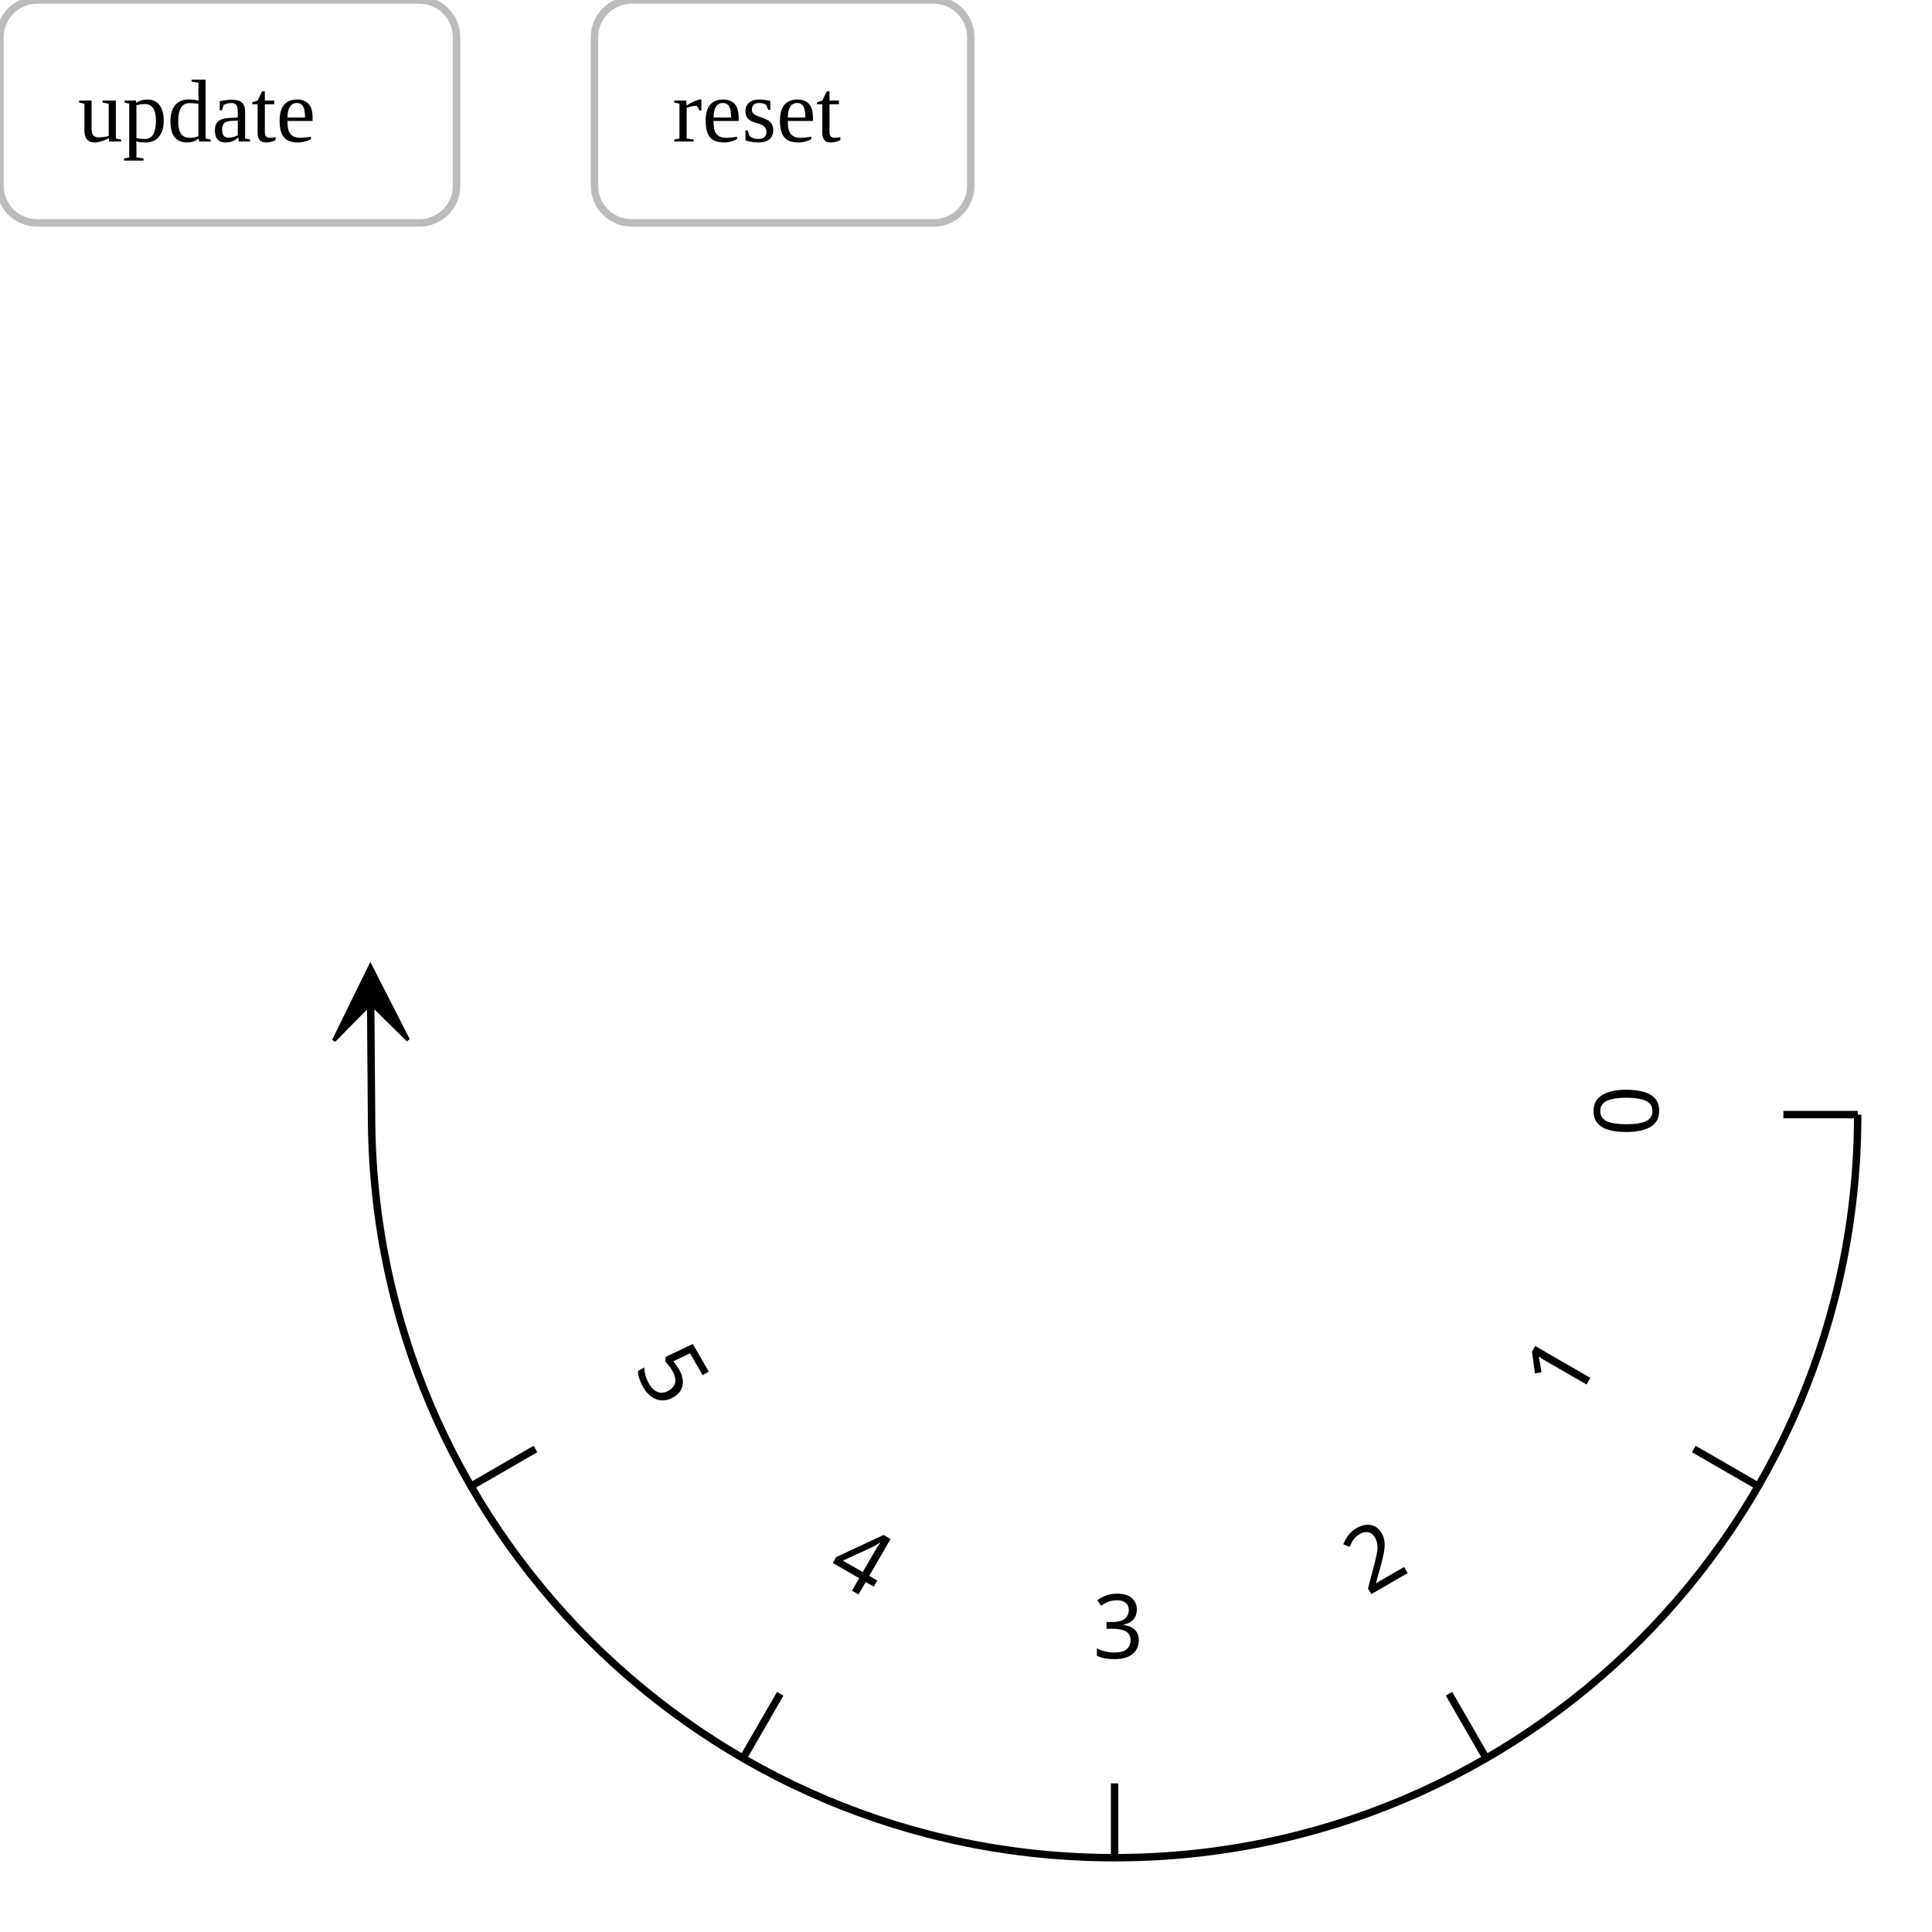
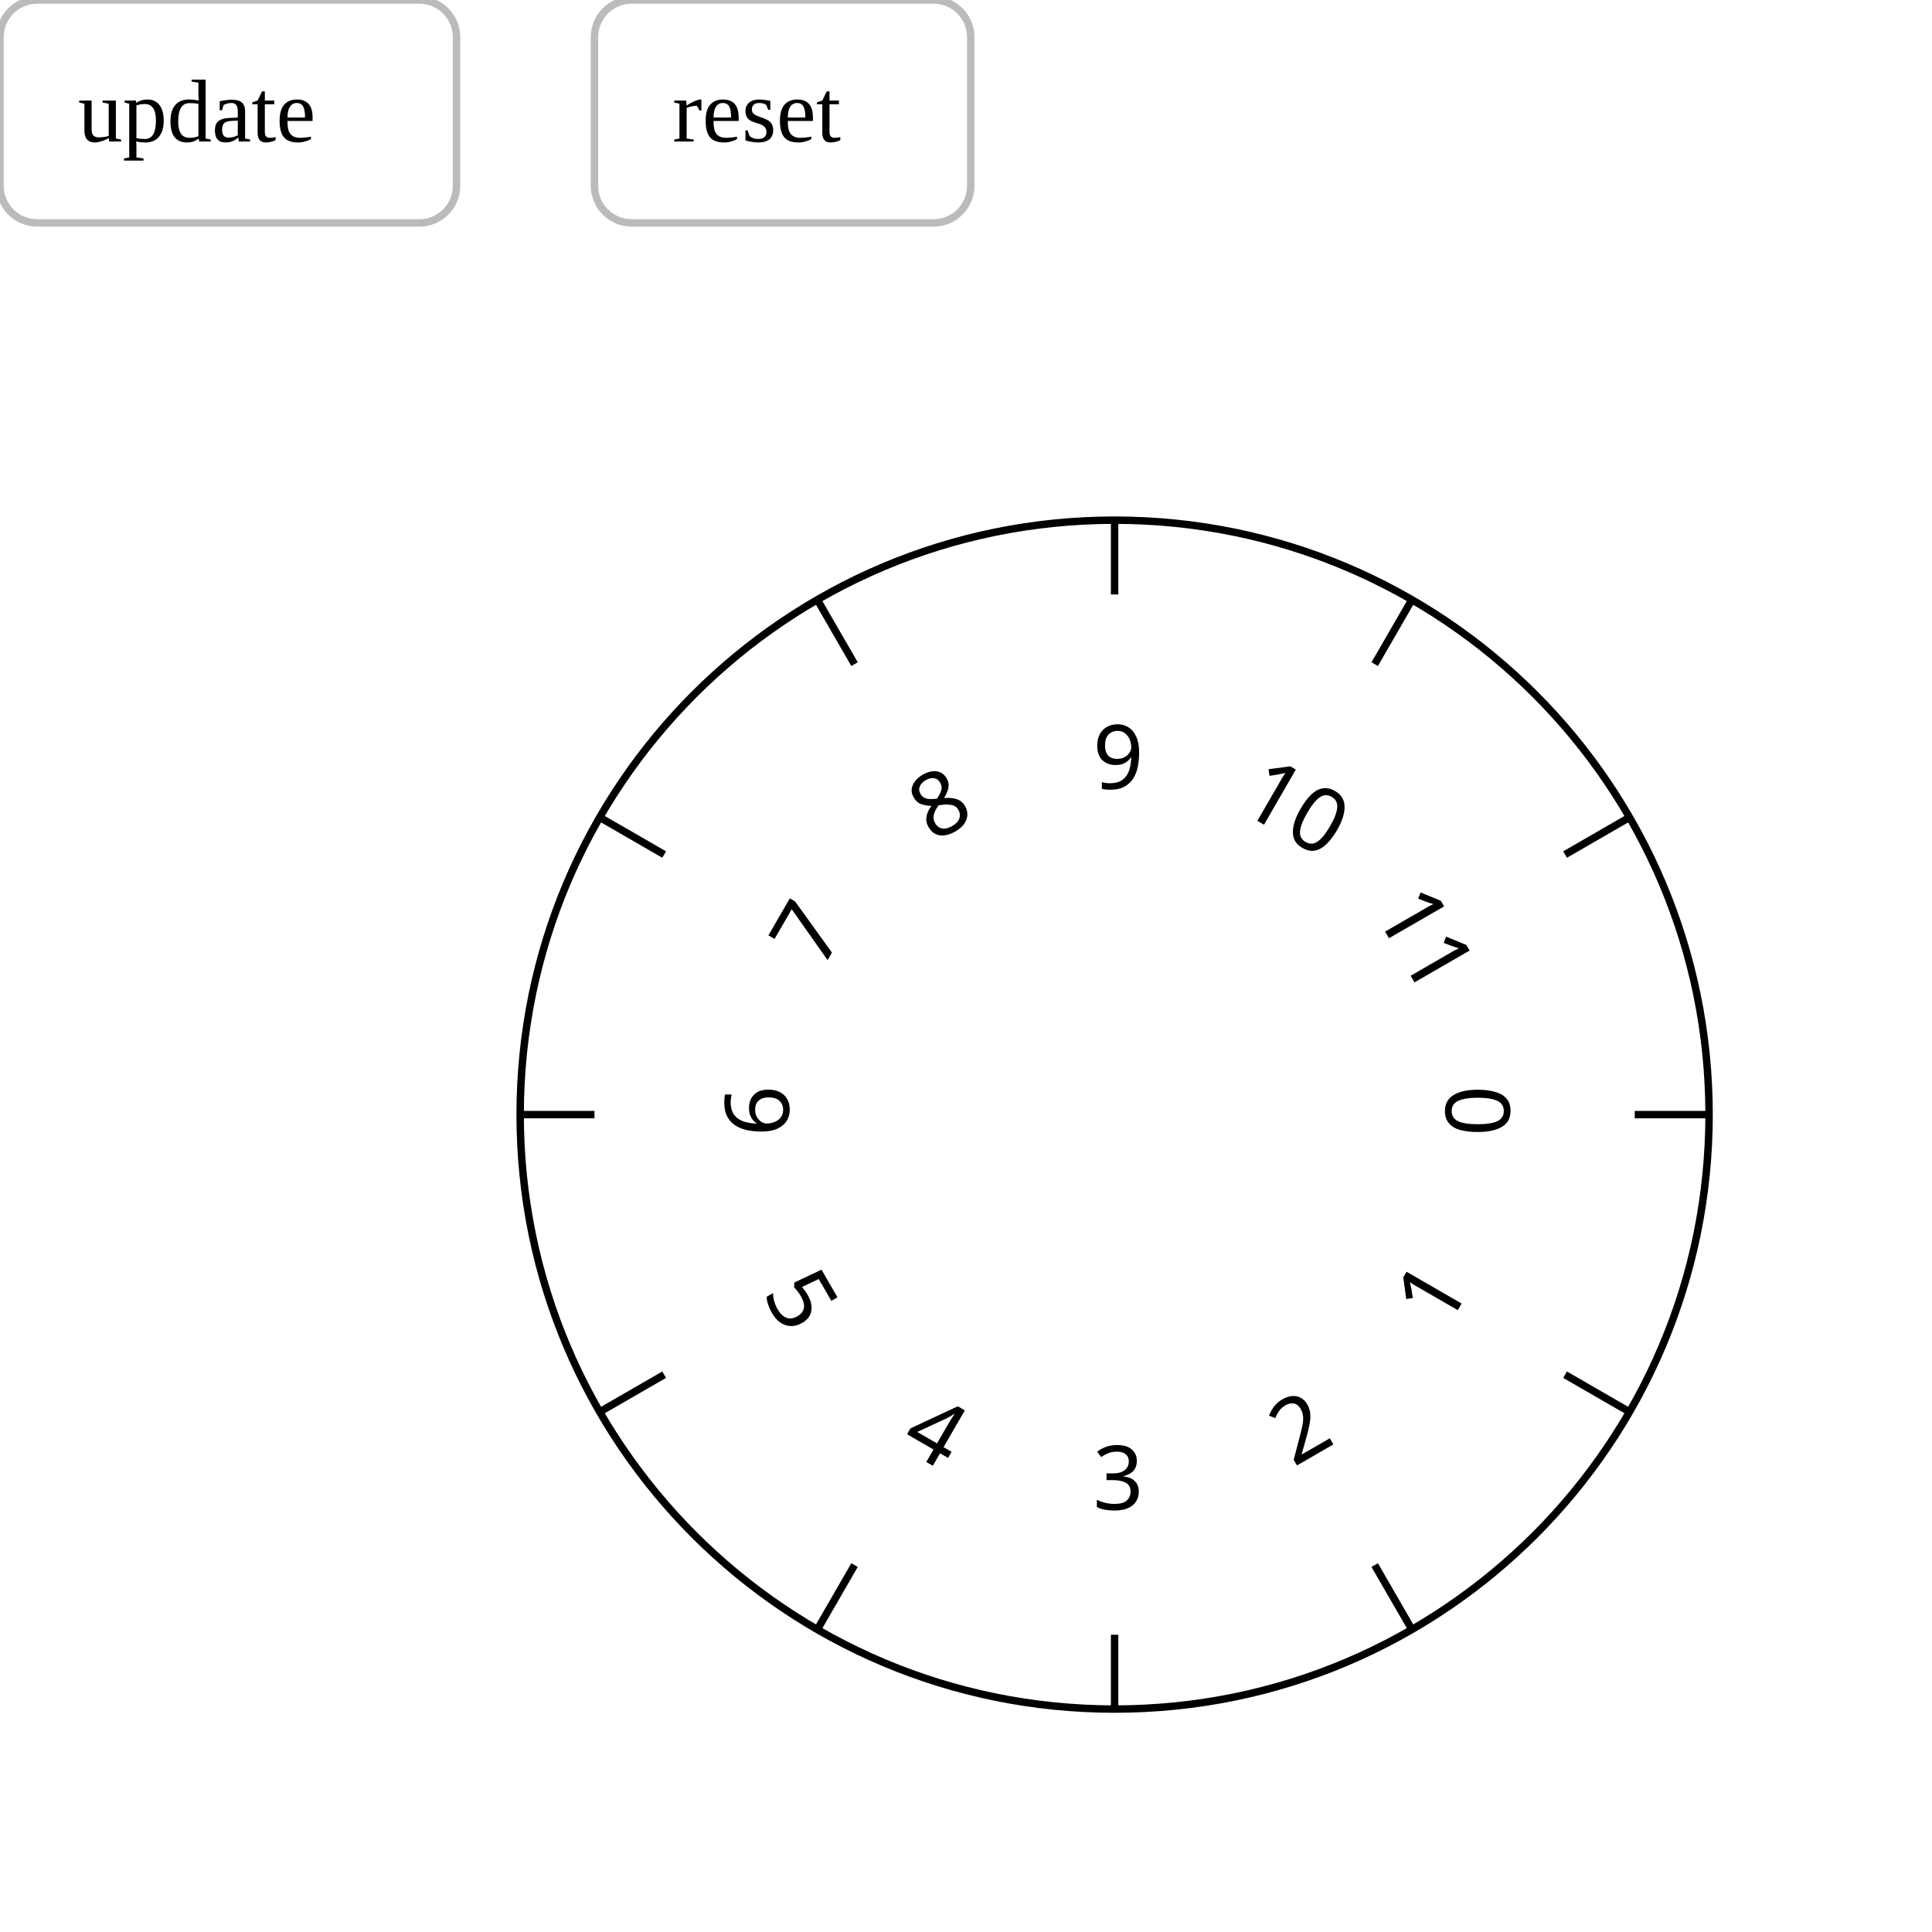
<svg xmlns="http://www.w3.org/2000/svg" width="260" height="260" style="background: transparent;" color-interpolation-filters="sRGB">
  <defs />
  <g id="g-svg-camera">
    <g id="g-root" fill="none">
-       <g id="g-svg-28" fill="none" width="260" height="260">
-         <g id="g-svg-29" fill="none">
-           <g id="g-svg-32" fill="none" class="axis-grid-group">
-             <g id="g-svg-33" fill="none" class="axis-grid">
-               <g id="g-svg-1" fill="none" class="grid-line-group">
-                 <g>
-                   <path id="g-svg-3" fill="none" class="grid-line" stroke="rgba(217,217,217,1)" stroke-width="1" stroke-dasharray="4,4" d="M 250,150 L 250,150" />
-                 </g>
-                 <g>
-                   <path id="g-svg-4" fill="none" class="grid-line" stroke="rgba(217,217,217,1)" stroke-width="1" stroke-dasharray="4,4" d="M 236.603,200 L 236.603,200" />
-                 </g>
-                 <g>
-                   <path id="g-svg-5" fill="none" class="grid-line" stroke="rgba(217,217,217,1)" stroke-width="1" stroke-dasharray="4,4" d="M 200,236.603 L 200,236.603" />
-                 </g>
-                 <g>
-                   <path id="g-svg-6" fill="none" class="grid-line" stroke="rgba(217,217,217,1)" stroke-width="1" stroke-dasharray="4,4" d="M 150,250 L 150,250" />
-                 </g>
-                 <g>
-                   <path id="g-svg-7" fill="none" class="grid-line" stroke="rgba(217,217,217,1)" stroke-width="1" stroke-dasharray="4,4" d="M 100,236.603 L 100,236.603" />
-                 </g>
-                 <g>
-                   <path id="g-svg-8" fill="none" class="grid-line" stroke="rgba(217,217,217,1)" stroke-width="1" stroke-dasharray="4,4" d="M 63.397,200 L 63.397,200" />
-                 </g>
-               </g>
-               <g id="g-svg-2" fill="none" class="grid-region-group" />
-             </g>
-           </g>
-           <g id="g-svg-34" fill="none" class="axis-main-group">
-             <g id="g-svg-35" fill="none" class="axis-line-group">
+       <g id="g-svg-78" fill="none" width="260" height="260">
+         <g id="g-svg-79" fill="none">
+           <g id="g-svg-1" fill="none" class="axis-grid-group">
+             <g id="g-svg-2" fill="none" class="axis-grid">
+               <g id="g-svg-3" fill="none" class="grid-line-group">
+                 <g>
+                   <path id="g-svg-5" fill="none" class="grid-line" stroke="rgba(217,217,217,1)" stroke-width="1" stroke-dasharray="4,4" d="M 230,150 L 230,150" />
+                 </g>
+                 <g>
+                   <path id="g-svg-6" fill="none" class="grid-line" stroke="rgba(217,217,217,1)" stroke-width="1" stroke-dasharray="4,4" d="M 219.282,190 L 219.282,190" />
+                 </g>
+                 <g>
+                   <path id="g-svg-7" fill="none" class="grid-line" stroke="rgba(217,217,217,1)" stroke-width="1" stroke-dasharray="4,4" d="M 190,219.282 L 190,219.282" />
+                 </g>
+                 <g>
+                   <path id="g-svg-8" fill="none" class="grid-line" stroke="rgba(217,217,217,1)" stroke-width="1" stroke-dasharray="4,4" d="M 150,230 L 150,230" />
+                 </g>
+                 <g>
+                   <path id="g-svg-9" fill="none" class="grid-line" stroke="rgba(217,217,217,1)" stroke-width="1" stroke-dasharray="4,4" d="M 110,219.282 L 110,219.282" />
+                 </g>
+                 <g>
+                   <path id="g-svg-10" fill="none" class="grid-line" stroke="rgba(217,217,217,1)" stroke-width="1" stroke-dasharray="4,4" d="M 80.718,190 L 80.718,190" />
+                 </g>
+                 <g>
+                   <path id="g-svg-11" fill="none" class="grid-line" stroke="rgba(217,217,217,1)" stroke-width="1" stroke-dasharray="4,4" d="M 70,150 L 70,150" />
+                 </g>
+                 <g>
+                   <path id="g-svg-12" fill="none" class="grid-line" stroke="rgba(217,217,217,1)" stroke-width="1" stroke-dasharray="4,4" d="M 80.718,110 L 80.718,110" />
+                 </g>
+                 <g>
+                   <path id="g-svg-13" fill="none" class="grid-line" stroke="rgba(217,217,217,1)" stroke-width="1" stroke-dasharray="4,4" d="M 110,80.718 L 110,80.718" />
+                 </g>
+                 <g>
+                   <path id="g-svg-14" fill="none" class="grid-line" stroke="rgba(217,217,217,1)" stroke-width="1" stroke-dasharray="4,4" d="M 150,70 L 150,70" />
+                 </g>
+                 <g>
+                   <path id="g-svg-15" fill="none" class="grid-line" stroke="rgba(217,217,217,1)" stroke-width="1" stroke-dasharray="4,4" d="M 190,80.718 L 190,80.718" />
+                 </g>
+                 <g>
+                   <path id="g-svg-16" fill="none" class="grid-line" stroke="rgba(217,217,217,1)" stroke-width="1" stroke-dasharray="4,4" d="M 219.282,110 L 219.282,110" />
+                 </g>
+               </g>
+               <g id="g-svg-4" fill="none" class="grid-region-group" />
+             </g>
+           </g>
+           <g id="g-svg-17" fill="none" class="axis-main-group">
+             <g id="g-svg-18" fill="none" class="axis-line-group">
              <g>
-                 <path id="g-svg-36" fill="none" d="M 250,150 A 100 100 0 0 1 50 150 L 49.882,135" class="axis-line" stroke-width="1" stroke="rgba(0,0,0,1)" />
-                 <g transform="matrix(0.003927,0.499985,-0.499985,0.003927,49.88219,135.0005)">
-                   <path id="g-svg-11" fill="rgba(0,0,0,1)" d="M 10,10 L -10,0 L 10,-10 L 0,0 L 10,10 Z" stroke-width="1" stroke="rgba(0,0,0,1)" />
-                 </g>
-               </g>
-             </g>
-             <g id="g-svg-40" fill="none" class="axis-tick-group">
-               <g id="g-svg-41" fill="none" class="axis-tick" transform="matrix(1,0,0,1,250,150)">
-                 <g>
-                   <line id="g-svg-12" fill="none" x1="0" y1="0" x2="-10" y2="0" class="axis-tick-item" stroke-width="1" stroke="rgba(0,0,0,1)" />
-                 </g>
-               </g>
-               <g id="g-svg-42" fill="none" class="axis-tick" transform="matrix(1,0,0,1,236.6025,200)">
-                 <g>
-                   <line id="g-svg-13" fill="none" x1="0" y1="0" x2="-8.66" y2="-5" class="axis-tick-item" stroke-width="1" stroke="rgba(0,0,0,1)" />
-                 </g>
-               </g>
-               <g id="g-svg-43" fill="none" class="axis-tick" transform="matrix(1,0,0,1,200,236.6025)">
-                 <g>
-                   <line id="g-svg-14" fill="none" x1="0" y1="0" x2="-5" y2="-8.66" class="axis-tick-item" stroke-width="1" stroke="rgba(0,0,0,1)" />
-                 </g>
-               </g>
-               <g id="g-svg-44" fill="none" class="axis-tick" transform="matrix(1,0,0,1,150,250)">
-                 <g>
-                   <line id="g-svg-15" fill="none" x1="0" y1="0" x2="-6.123233995736766e-16" y2="-10" class="axis-tick-item" stroke-width="1" stroke="rgba(0,0,0,1)" />
-                 </g>
-               </g>
-               <g id="g-svg-45" fill="none" class="axis-tick" transform="matrix(1,0,0,1,100,236.6025)">
-                 <g>
-                   <line id="g-svg-16" fill="none" x1="0" y1="0" x2="5" y2="-8.66" class="axis-tick-item" stroke-width="1" stroke="rgba(0,0,0,1)" />
-                 </g>
-               </g>
-               <g id="g-svg-46" fill="none" class="axis-tick" transform="matrix(1,0,0,1,63.39746,200)">
-                 <g>
-                   <line id="g-svg-17" fill="none" x1="0" y1="0" x2="8.66" y2="-5" class="axis-tick-item" stroke-width="1" stroke="rgba(0,0,0,1)" />
-                 </g>
-               </g>
-             </g>
-             <g id="g-svg-53" fill="none" class="axis-label-group">
-               <g id="g-svg-54" fill="none" class="axis-label" transform="matrix(1,0,0,1,230,150)">
+                 <path id="g-svg-19" fill="none" class="axis-line" d="M 230,150 A 80 80 0 1 0 70 150 A 80 80 0 1 0 230 150" stroke-width="1" stroke="rgba(0,0,0,1)" />
+               </g>
+             </g>
+             <g id="g-svg-21" fill="none" class="axis-tick-group">
+               <g id="g-svg-22" fill="none" transform="matrix(1,0,0,1,230,150)" class="axis-tick">
+                 <g>
+                   <line id="g-svg-34" fill="none" x1="0" y1="0" x2="-10" y2="0" class="axis-tick-item" stroke-width="1" stroke="rgba(0,0,0,1)" />
+                 </g>
+               </g>
+               <g id="g-svg-23" fill="none" transform="matrix(1,0,0,1,219.282,190)" class="axis-tick">
+                 <g>
+                   <line id="g-svg-35" fill="none" x1="0" y1="0" x2="-8.66" y2="-5" class="axis-tick-item" stroke-width="1" stroke="rgba(0,0,0,1)" />
+                 </g>
+               </g>
+               <g id="g-svg-24" fill="none" transform="matrix(1,0,0,1,190,219.282)" class="axis-tick">
+                 <g>
+                   <line id="g-svg-36" fill="none" x1="0" y1="0" x2="-5" y2="-8.66" class="axis-tick-item" stroke-width="1" stroke="rgba(0,0,0,1)" />
+                 </g>
+               </g>
+               <g id="g-svg-25" fill="none" transform="matrix(1,0,0,1,150,230)" class="axis-tick">
+                 <g>
+                   <line id="g-svg-37" fill="none" x1="0" y1="0" x2="-6.123233995736766e-16" y2="-10" class="axis-tick-item" stroke-width="1" stroke="rgba(0,0,0,1)" />
+                 </g>
+               </g>
+               <g id="g-svg-26" fill="none" transform="matrix(1,0,0,1,110,219.282)" class="axis-tick">
+                 <g>
+                   <line id="g-svg-38" fill="none" x1="0" y1="0" x2="5" y2="-8.66" class="axis-tick-item" stroke-width="1" stroke="rgba(0,0,0,1)" />
+                 </g>
+               </g>
+               <g id="g-svg-27" fill="none" transform="matrix(1,0,0,1,80.71796,190)" class="axis-tick">
+                 <g>
+                   <line id="g-svg-39" fill="none" x1="0" y1="0" x2="8.66" y2="-5" class="axis-tick-item" stroke-width="1" stroke="rgba(0,0,0,1)" />
+                 </g>
+               </g>
+               <g id="g-svg-28" fill="none" transform="matrix(1,0,0,1,70,150)" class="axis-tick">
+                 <g>
+                   <line id="g-svg-40" fill="none" x1="0" y1="0" x2="10" y2="-1.2246467991473533e-15" class="axis-tick-item" stroke-width="1" stroke="rgba(0,0,0,1)" />
+                 </g>
+               </g>
+               <g id="g-svg-29" fill="none" transform="matrix(1,0,0,1,80.71796,110)" class="axis-tick">
+                 <g>
+                   <line id="g-svg-41" fill="none" x1="0" y1="0" x2="8.66" y2="5" class="axis-tick-item" stroke-width="1" stroke="rgba(0,0,0,1)" />
+                 </g>
+               </g>
+               <g id="g-svg-30" fill="none" transform="matrix(1,0,0,1,110,80.71796)" class="axis-tick">
+                 <g>
+                   <line id="g-svg-42" fill="none" x1="0" y1="0" x2="5" y2="8.66" class="axis-tick-item" stroke-width="1" stroke="rgba(0,0,0,1)" />
+                 </g>
+               </g>
+               <g id="g-svg-31" fill="none" transform="matrix(1,0,0,1,150,70)" class="axis-tick">
+                 <g>
+                   <line id="g-svg-43" fill="none" x1="0" y1="0" x2="1.8369701987210296e-15" y2="10" class="axis-tick-item" stroke-width="1" stroke="rgba(0,0,0,1)" />
+                 </g>
+               </g>
+               <g id="g-svg-32" fill="none" transform="matrix(1,0,0,1,190,80.71796)" class="axis-tick">
+                 <g>
+                   <line id="g-svg-44" fill="none" x1="0" y1="0" x2="-5" y2="8.66" class="axis-tick-item" stroke-width="1" stroke="rgba(0,0,0,1)" />
+                 </g>
+               </g>
+               <g id="g-svg-33" fill="none" transform="matrix(1,0,0,1,219.282,110)" class="axis-tick">
+                 <g>
+                   <line id="g-svg-45" fill="none" x1="0" y1="0" x2="-8.66" y2="5" class="axis-tick-item" stroke-width="1" stroke="rgba(0,0,0,1)" />
+                 </g>
+               </g>
+             </g>
+             <g id="g-svg-46" fill="none" class="axis-label-group">
+               <g id="g-svg-47" fill="none" transform="matrix(1,0,0,1,210,150)" class="axis-label">
                <g transform="matrix(-0,-1,1,-0,0,0)">
-                   <text id="g-svg-18" fill="rgba(0,0,0,1)" dominant-baseline="central" paint-order="stroke" dx="0.5" font-family="sans-serif" font-size="12" font-style="normal" font-variant="normal" font-weight="normal" stroke-width="1" text-anchor="middle" class="axis-label-item" dy="-11.5px">
+                   <text id="g-svg-59" fill="rgba(0,0,0,1)" dominant-baseline="central" paint-order="stroke" dx="0.5" font-family="sans-serif" font-size="12" font-style="normal" font-variant="normal" font-weight="normal" stroke-width="1" text-anchor="middle" class="axis-label-item" dy="-11.5px">
                    0
                  </text>
                </g>
              </g>
-               <g id="g-svg-55" fill="none" class="axis-label" transform="matrix(1,0,0,1,219.282,190)">
+               <g id="g-svg-48" fill="none" transform="matrix(1,0,0,1,201.9615,180)" class="axis-label">
                <g transform="matrix(0.5,-0.866025,0.866025,0.5,0,0)">
-                   <text id="g-svg-19" fill="rgba(0,0,0,1)" dominant-baseline="central" paint-order="stroke" dx="0.5" font-family="sans-serif" font-size="12" font-style="normal" font-variant="normal" font-weight="normal" stroke-width="1" text-anchor="middle" class="axis-label-item" dy="-11.5px">
+                   <text id="g-svg-60" fill="rgba(0,0,0,1)" dominant-baseline="central" paint-order="stroke" dx="0.5" font-family="sans-serif" font-size="12" font-style="normal" font-variant="normal" font-weight="normal" stroke-width="1" text-anchor="middle" class="axis-label-item" dy="-11.5px">
                    1
                  </text>
                </g>
              </g>
-               <g id="g-svg-56" fill="none" class="axis-label" transform="matrix(1,0,0,1,190,219.282)">
+               <g id="g-svg-49" fill="none" transform="matrix(1,0,0,1,180,201.9615)" class="axis-label">
                <g transform="matrix(0.866025,-0.5,0.5,0.866025,0,0)">
-                   <text id="g-svg-20" fill="rgba(0,0,0,1)" dominant-baseline="central" paint-order="stroke" dx="0.5" font-family="sans-serif" font-size="12" font-style="normal" font-variant="normal" font-weight="normal" stroke-width="1" text-anchor="middle" class="axis-label-item" dy="-11.5px">
+                   <text id="g-svg-61" fill="rgba(0,0,0,1)" dominant-baseline="central" paint-order="stroke" dx="0.5" font-family="sans-serif" font-size="12" font-style="normal" font-variant="normal" font-weight="normal" stroke-width="1" text-anchor="middle" class="axis-label-item" dy="-11.5px">
                    2
                  </text>
                </g>
              </g>
-               <g id="g-svg-57" fill="none" class="axis-label" transform="matrix(1,0,0,1,150,230)">
-                 <g>
-                   <text id="g-svg-21" fill="rgba(0,0,0,1)" dominant-baseline="central" paint-order="stroke" dx="0.5" font-family="sans-serif" font-size="12" font-style="normal" font-variant="normal" font-weight="normal" stroke-width="1" text-anchor="middle" class="axis-label-item" dy="-11.5px">
+               <g id="g-svg-50" fill="none" transform="matrix(1,0,0,1,150,210)" class="axis-label">
+                 <g>
+                   <text id="g-svg-62" fill="rgba(0,0,0,1)" dominant-baseline="central" paint-order="stroke" dx="0.5" font-family="sans-serif" font-size="12" font-style="normal" font-variant="normal" font-weight="normal" stroke-width="1" text-anchor="middle" class="axis-label-item" dy="-11.5px">
                    3
                  </text>
                </g>
              </g>
-               <g id="g-svg-58" fill="none" class="axis-label" transform="matrix(1,0,0,1,110,219.282)">
+               <g id="g-svg-51" fill="none" transform="matrix(1,0,0,1,120,201.9615)" class="axis-label">
                <g transform="matrix(0.866025,0.5,-0.5,0.866025,0,0)">
-                   <text id="g-svg-22" fill="rgba(0,0,0,1)" dominant-baseline="central" paint-order="stroke" dx="0.5" font-family="sans-serif" font-size="12" font-style="normal" font-variant="normal" font-weight="normal" stroke-width="1" text-anchor="middle" class="axis-label-item" dy="-11.5px">
+                   <text id="g-svg-63" fill="rgba(0,0,0,1)" dominant-baseline="central" paint-order="stroke" dx="0.5" font-family="sans-serif" font-size="12" font-style="normal" font-variant="normal" font-weight="normal" stroke-width="1" text-anchor="middle" class="axis-label-item" dy="-11.5px">
                    4
                  </text>
                </g>
              </g>
-               <g id="g-svg-59" fill="none" class="axis-label" transform="matrix(1,0,0,1,80.71796,190)">
+               <g id="g-svg-52" fill="none" transform="matrix(1,0,0,1,98.03848,180)" class="axis-label">
                <g transform="matrix(0.5,0.866025,-0.866025,0.5,0,0)">
-                   <text id="g-svg-23" fill="rgba(0,0,0,1)" dominant-baseline="central" paint-order="stroke" dx="0.5" font-family="sans-serif" font-size="12" font-style="normal" font-variant="normal" font-weight="normal" stroke-width="1" text-anchor="middle" class="axis-label-item" dy="-11.5px">
+                   <text id="g-svg-64" fill="rgba(0,0,0,1)" dominant-baseline="central" paint-order="stroke" dx="0.5" font-family="sans-serif" font-size="12" font-style="normal" font-variant="normal" font-weight="normal" stroke-width="1" text-anchor="middle" class="axis-label-item" dy="-11.5px">
                    5
                  </text>
                </g>
              </g>
-             </g>
-           </g>
-           <g id="g-svg-66" fill="none" class="axis-title-group" />
+               <g id="g-svg-53" fill="none" transform="matrix(1,0,0,1,90,150)" class="axis-label">
+                 <g transform="matrix(-0,-1,1,-0,0,0)">
+                   <text id="g-svg-65" fill="rgba(0,0,0,1)" dominant-baseline="central" paint-order="stroke" dx="0.5" font-family="sans-serif" font-size="12" font-style="normal" font-variant="normal" font-weight="normal" stroke-width="1" text-anchor="middle" class="axis-label-item" dy="11.5px">
+                     6
+                   </text>
+                 </g>
+               </g>
+               <g id="g-svg-54" fill="none" transform="matrix(1,0,0,1,98.03848,120)" class="axis-label">
+                 <g transform="matrix(0.5,-0.866025,0.866025,0.5,0,0)">
+                   <text id="g-svg-66" fill="rgba(0,0,0,1)" dominant-baseline="central" paint-order="stroke" dx="0.5" font-family="sans-serif" font-size="12" font-style="normal" font-variant="normal" font-weight="normal" stroke-width="1" text-anchor="middle" class="axis-label-item" dy="11.5px">
+                     7
+                   </text>
+                 </g>
+               </g>
+               <g id="g-svg-55" fill="none" transform="matrix(1,0,0,1,120,98.03848)" class="axis-label">
+                 <g transform="matrix(0.866025,-0.5,0.5,0.866025,0,0)">
+                   <text id="g-svg-67" fill="rgba(0,0,0,1)" dominant-baseline="central" paint-order="stroke" dx="0.5" font-family="sans-serif" font-size="12" font-style="normal" font-variant="normal" font-weight="normal" stroke-width="1" text-anchor="middle" class="axis-label-item" dy="11.5px">
+                     8
+                   </text>
+                 </g>
+               </g>
+               <g id="g-svg-56" fill="none" transform="matrix(1,0,0,1,150,90)" class="axis-label">
+                 <g>
+                   <text id="g-svg-68" fill="rgba(0,0,0,1)" dominant-baseline="central" paint-order="stroke" dx="0.5" font-family="sans-serif" font-size="12" font-style="normal" font-variant="normal" font-weight="normal" stroke-width="1" text-anchor="middle" class="axis-label-item" dy="11.5px">
+                     9
+                   </text>
+                 </g>
+               </g>
+               <g id="g-svg-57" fill="none" transform="matrix(1,0,0,1,180,98.03848)" class="axis-label">
+                 <g transform="matrix(0.866025,0.5,-0.5,0.866025,0,0)">
+                   <text id="g-svg-69" fill="rgba(0,0,0,1)" dominant-baseline="central" paint-order="stroke" dx="0.5" font-family="sans-serif" font-size="12" font-style="normal" font-variant="normal" font-weight="normal" stroke-width="1" text-anchor="middle" class="axis-label-item" dy="11.5px">
+                     10
+                   </text>
+                 </g>
+               </g>
+               <g id="g-svg-58" fill="none" transform="matrix(1,0,0,1,201.9615,120)" class="axis-label">
+                 <g transform="matrix(0.5,0.866025,-0.866025,0.5,0,0)">
+                   <text id="g-svg-70" fill="rgba(0,0,0,1)" dominant-baseline="central" paint-order="stroke" dx="0.5" font-family="sans-serif" font-size="12" font-style="normal" font-variant="normal" font-weight="normal" stroke-width="1" text-anchor="middle" class="axis-label-item" dy="11.5px">
+                     11
+                   </text>
+                 </g>
+               </g>
+             </g>
+           </g>
+           <g id="g-svg-71" fill="none" class="axis-title-group" />
        </g>
-         <g id="g-svg-30" fill="none">
-           <g>
-             <path id="g-svg-26" fill="rgba(0,0,0,0)" class=".background" d="M 5,0 l 51.44,0 a 5,5,0,0,1,5,5 l 0,20 a 5,5,0,0,1,-5,5 l -51.44,0 a 5,5,0,0,1,-5,-5 l 0,-20 a 5,5,0,0,1,5,-5 z" width="61.44" height="30" stroke="rgba(187,187,187,1)" stroke-width="1" x="0" y="0" />
-           </g>
-           <g id="g-svg-24" fill="none" class="marker" x="10" y="15" />
-           <g>
-             <text id="g-svg-25" fill="rgba(0,0,0,1)" class="text" x="10" y="15" dominant-baseline="central" paint-order="stroke" dx="0.5" font-size="12" text-anchor="left">
+         <g id="g-svg-80" fill="none">
+           <g>
+             <path id="g-svg-74" fill="rgba(0,0,0,0)" class=".background" d="M 5,0 l 51.44,0 a 5,5,0,0,1,5,5 l 0,20 a 5,5,0,0,1,-5,5 l -51.44,0 a 5,5,0,0,1,-5,-5 l 0,-20 a 5,5,0,0,1,5,-5 z" width="61.44" height="30" stroke="rgba(187,187,187,1)" stroke-width="1" x="0" y="0" />
+           </g>
+           <g id="g-svg-72" fill="none" class="marker" x="10" y="15" />
+           <g>
+             <text id="g-svg-73" fill="rgba(0,0,0,1)" class="text" x="10" y="15" dominant-baseline="central" paint-order="stroke" dx="0.5" font-size="12" text-anchor="left">
              update
            </text>
          </g>
        </g>
-         <g id="g-svg-31" fill="none" x="80" y="0">
-           <g>
-             <path id="g-svg-29" fill="rgba(0,0,0,0)" class=".background" d="M 85,0 l 40.64,0 a 5,5,0,0,1,5,5 l 0,20 a 5,5,0,0,1,-5,5 l -40.64,0 a 5,5,0,0,1,-5,-5 l 0,-20 a 5,5,0,0,1,5,-5 z" width="50.64" height="30" stroke="rgba(187,187,187,1)" stroke-width="1" x="80" y="0" />
-           </g>
-           <g id="g-svg-27" fill="none" class="marker" x="90" y="15" />
-           <g>
-             <text id="g-svg-28" fill="rgba(0,0,0,1)" class="text" x="90" y="15" dominant-baseline="central" paint-order="stroke" dx="0.5" font-size="12" text-anchor="left">
+         <g id="g-svg-81" fill="none" x="80" y="0">
+           <g>
+             <path id="g-svg-77" fill="rgba(0,0,0,0)" class=".background" d="M 85,0 l 40.64,0 a 5,5,0,0,1,5,5 l 0,20 a 5,5,0,0,1,-5,5 l -40.64,0 a 5,5,0,0,1,-5,-5 l 0,-20 a 5,5,0,0,1,5,-5 z" width="50.64" height="30" stroke="rgba(187,187,187,1)" stroke-width="1" x="80" y="0" />
+           </g>
+           <g id="g-svg-75" fill="none" class="marker" x="90" y="15" />
+           <g>
+             <text id="g-svg-76" fill="rgba(0,0,0,1)" class="text" x="90" y="15" dominant-baseline="central" paint-order="stroke" dx="0.5" font-size="12" text-anchor="left">
              reset
            </text>
          </g>
        </g>
      </g>
    </g>
  </g>
</svg>
